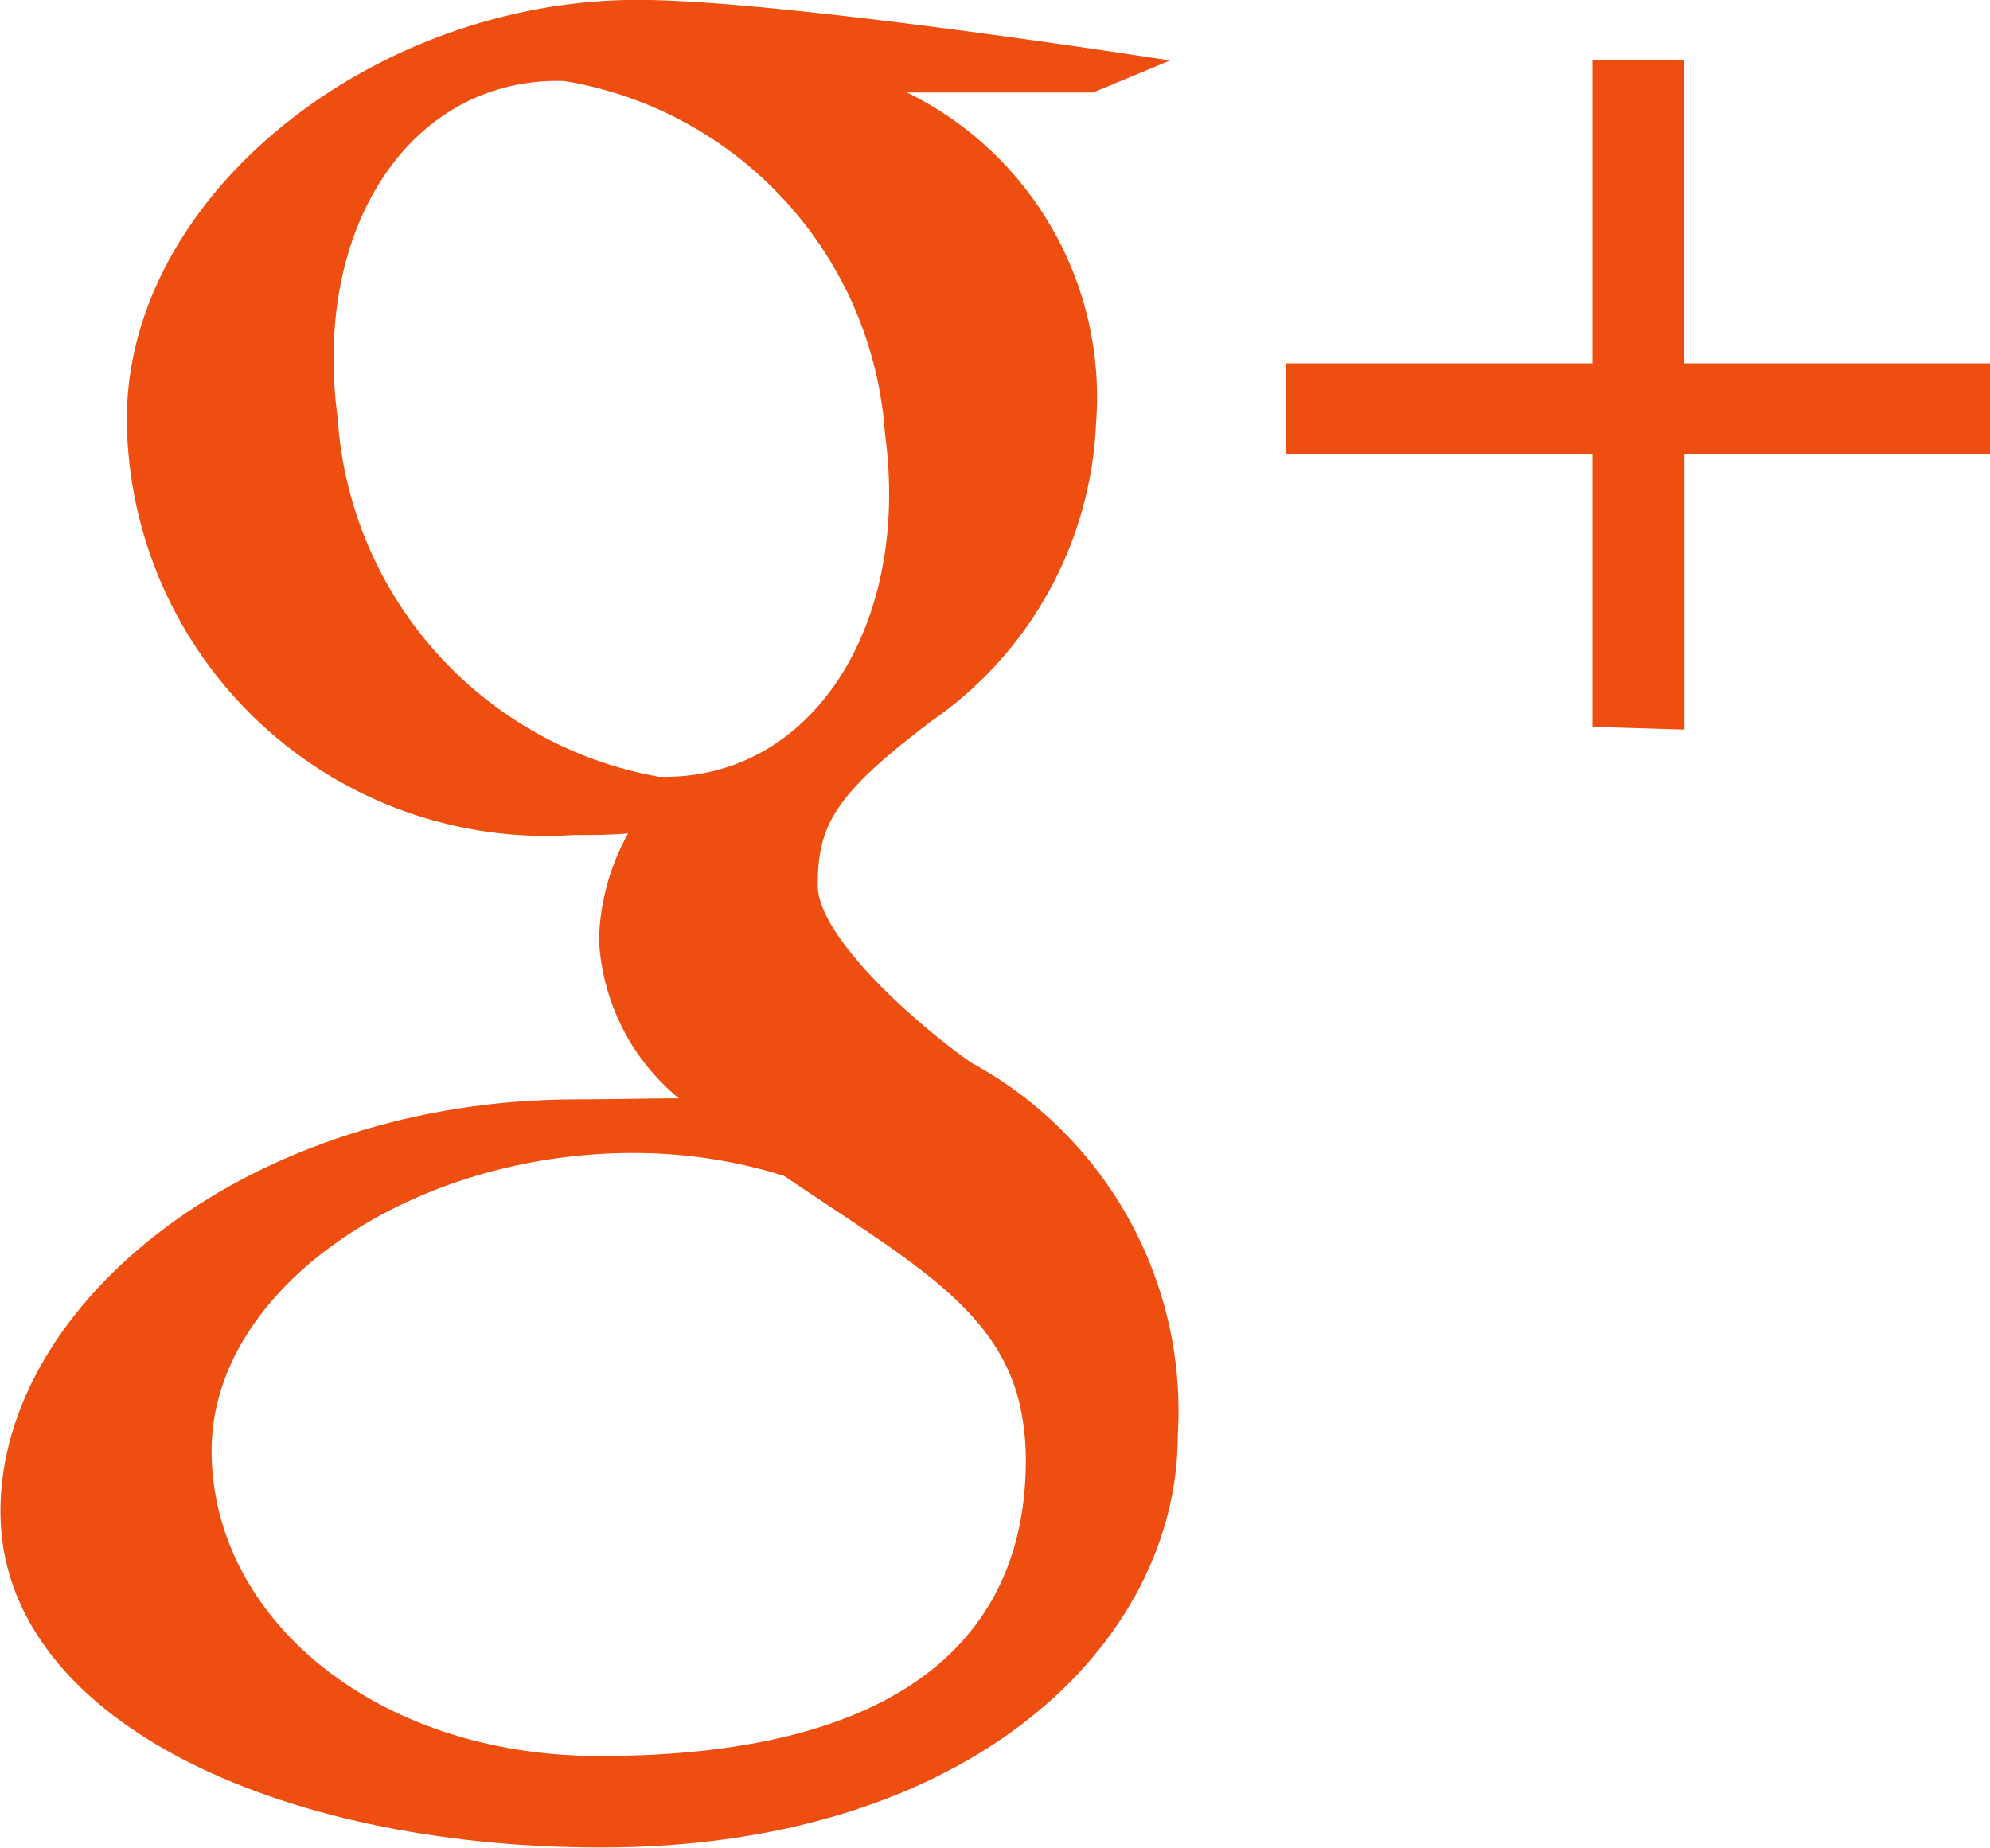
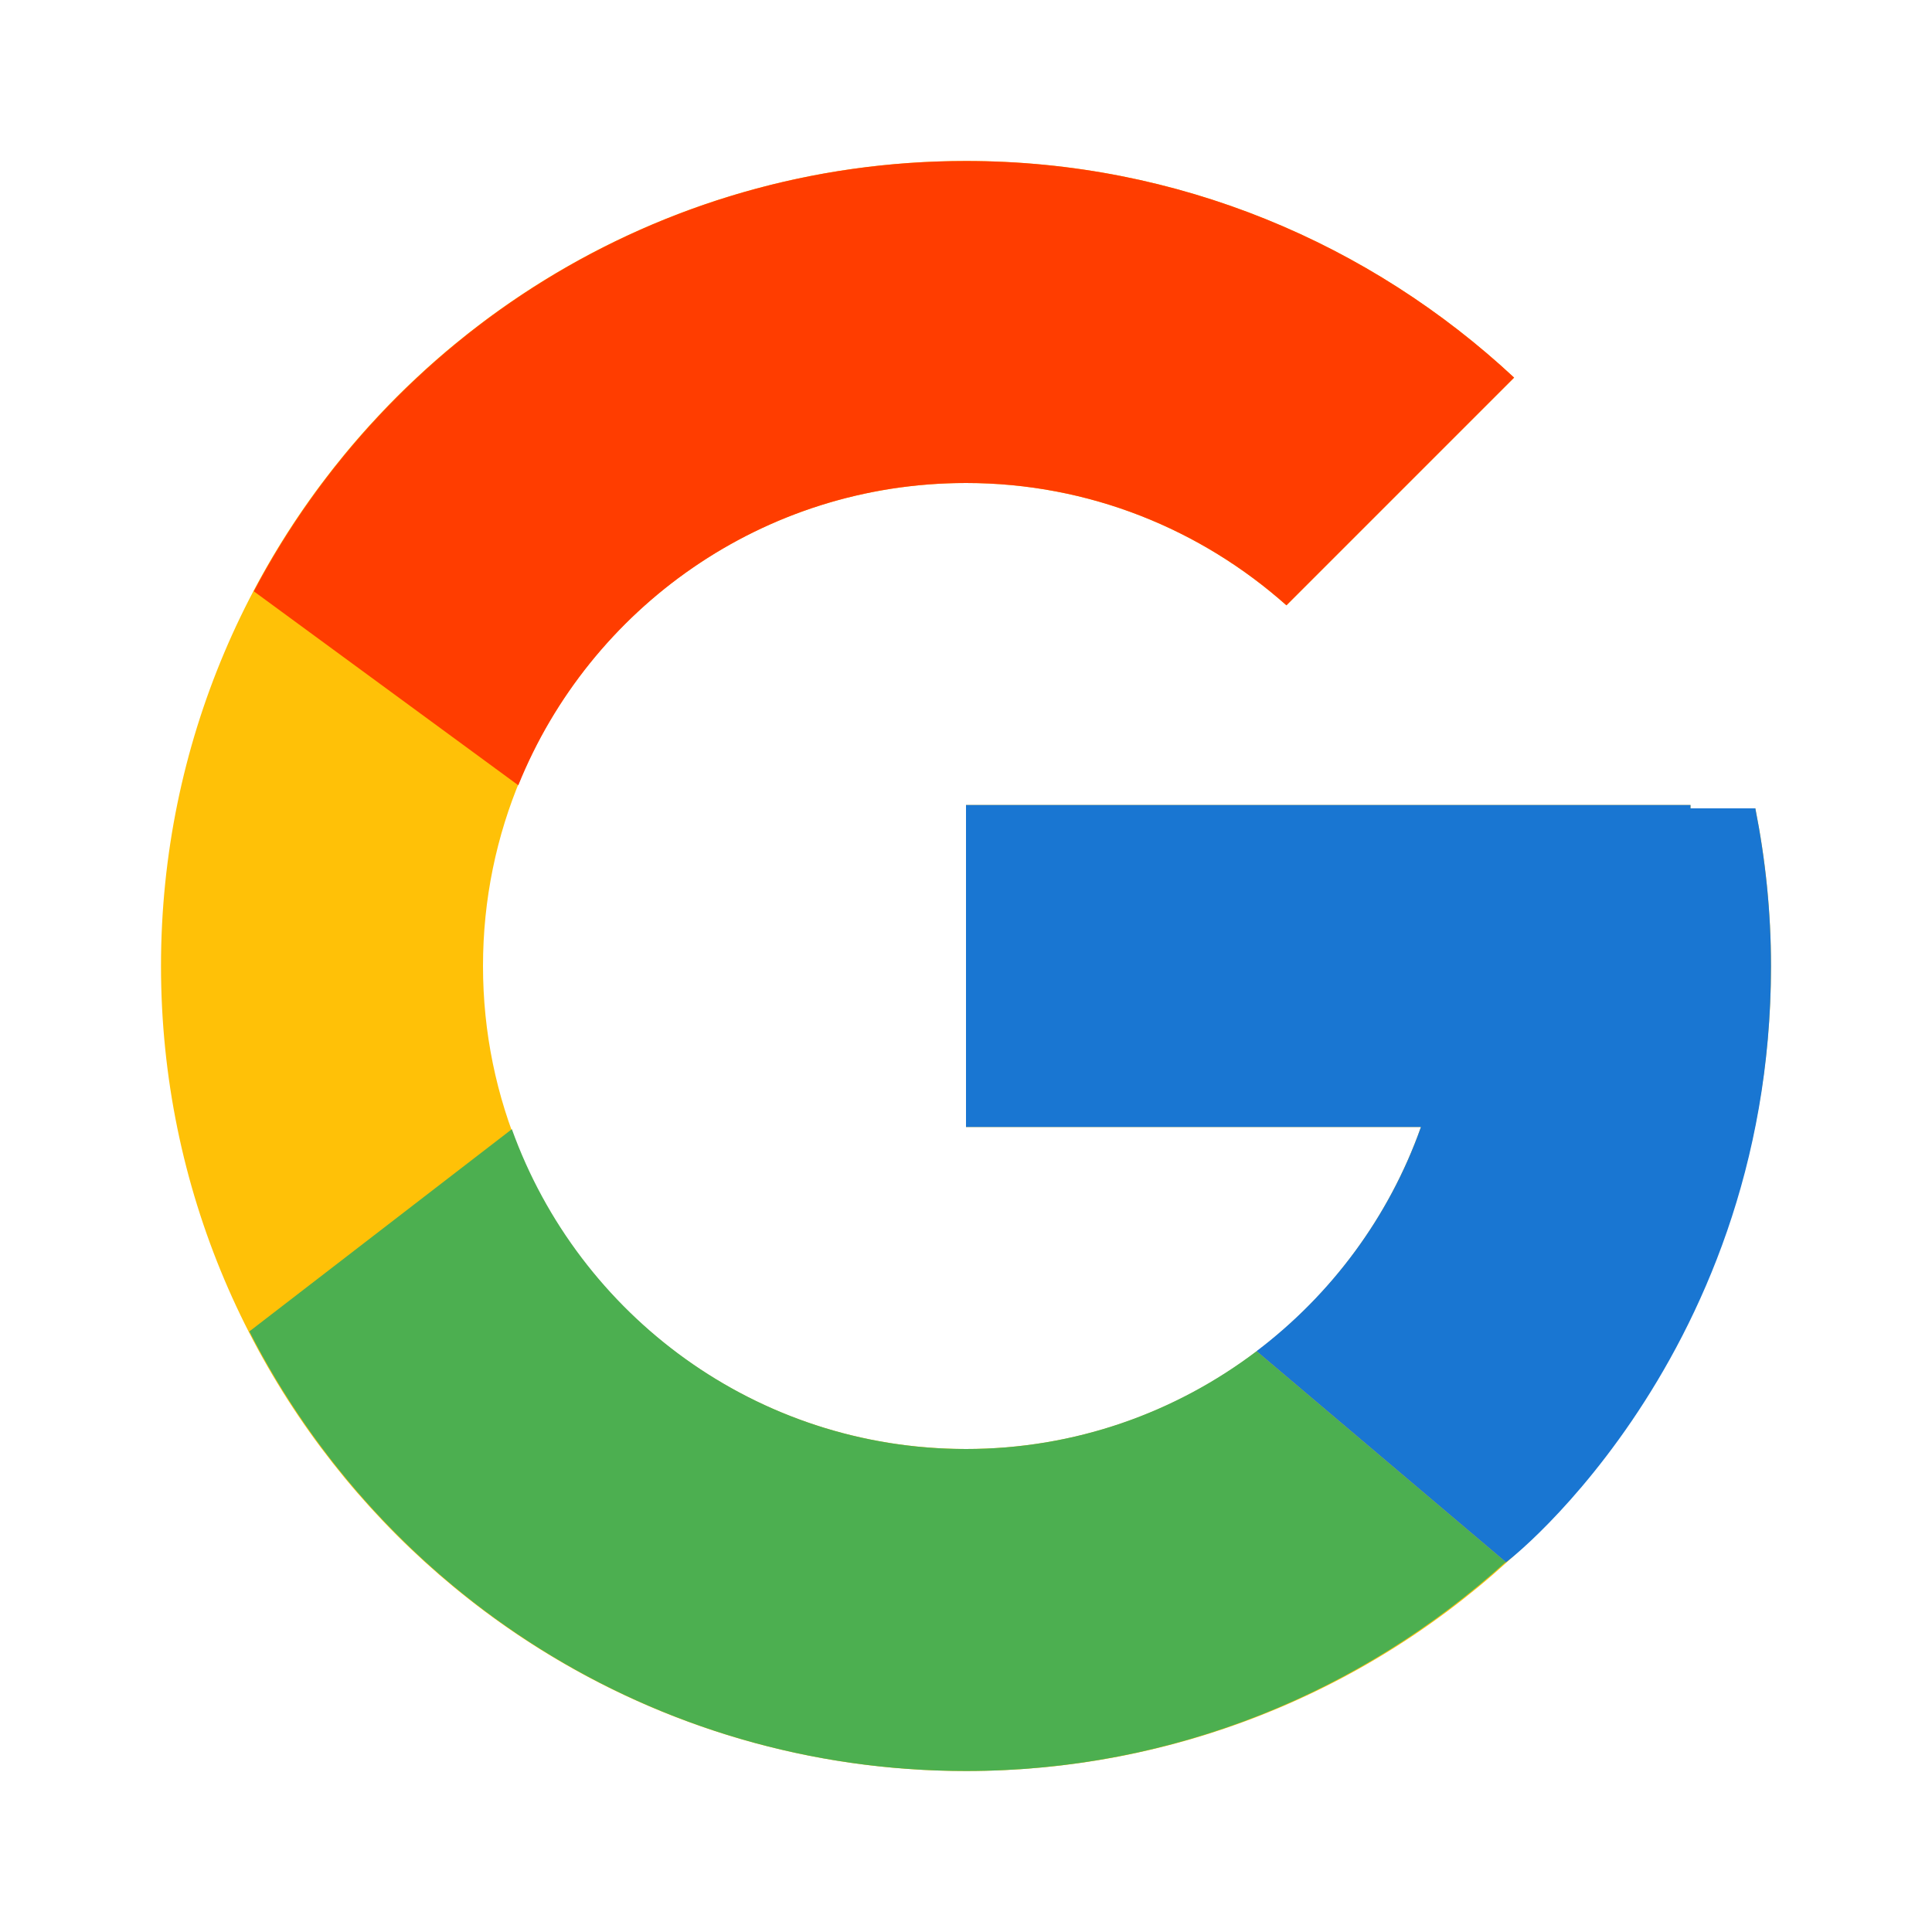
- <svg xmlns="http://www.w3.org/2000/svg" width="13.684" height="12.707" viewBox="0 0 13.684 12.707">
-   <g id="GooglePlus" transform="translate(-38.308 -911.524)">
-     <path id="Op_component_1" data-name="Op component 1" d="M65.934,1340.935H63.829l0-2.083H63.2v2.083H61.092v.625H63.2v1.875l.633.019,0-1.894h2.105Z" transform="translate(-13.942 -426.912)" fill="#ee4e10" />
-     <path id="Op_component_2" data-name="Op component 2" d="M49.685,1345.313c-.365-.252-1.062-.864-1.062-1.224,0-.422.124-.629.775-1.125a2.624,2.624,0,0,0,1.139-2.055,2.332,2.332,0,0,0-1.3-2.273h1.28l.528-.22s-2.652-.417-3.661-.417c-1.809,0-3.512,1.336-3.512,2.885a2.884,2.884,0,0,0,3.073,2.859c.128,0,.252,0,.374-.011a1.574,1.574,0,0,0-.2.735,1.512,1.512,0,0,0,.549,1.087c-.231,0-.455.007-.7.007-2.241,0-3.965,1.392-3.965,2.835,0,1.421,1.89,2.31,4.131,2.31,2.555,0,3.965-1.414,3.965-2.835a2.727,2.727,0,0,0-1.411-2.557Zm-2.156-1.971h0a2.687,2.687,0,0,1-2.207-2.465c-.18-1.332.518-2.351,1.557-2.32a2.645,2.645,0,0,1,2.207,2.43C49.265,1342.317,48.568,1343.372,47.529,1343.342Zm-.407,6.735h0c-1.549,0-2.667-.956-2.667-2.1,0-1.125,1.388-2.063,2.936-2.047a3.438,3.438,0,0,1,1,.157c.841.57,1.444.892,1.614,1.542a1.735,1.735,0,0,1,.049.406C50.058,1349.179,49.3,1350.077,47.122,1350.077Z" transform="translate(-4.692 -426.476)" fill="#ee4e10" />
-   </g>
+ <svg xmlns="http://www.w3.org/2000/svg" viewBox="0 0 48 48" width="48px" height="48px">
+   <path fill="#FFC107" d="M43.611,20.083H42V20H24v8h11.303c-1.649,4.657-6.08,8-11.303,8c-6.627,0-12-5.373-12-12c0-6.627,5.373-12,12-12c3.059,0,5.842,1.154,7.961,3.039l5.657-5.657C34.046,6.053,29.268,4,24,4C12.955,4,4,12.955,4,24c0,11.045,8.955,20,20,20c11.045,0,20-8.955,20-20C44,22.659,43.862,21.35,43.611,20.083z" />
+   <path fill="#FF3D00" d="M6.306,14.691l6.571,4.819C14.655,15.108,18.961,12,24,12c3.059,0,5.842,1.154,7.961,3.039l5.657-5.657C34.046,6.053,29.268,4,24,4C16.318,4,9.656,8.337,6.306,14.691z" />
+   <path fill="#4CAF50" d="M24,44c5.166,0,9.86-1.977,13.409-5.192l-6.19-5.238C29.211,35.091,26.715,36,24,36c-5.202,0-9.619-3.317-11.283-7.946l-6.522,5.025C9.505,39.556,16.227,44,24,44z" />
+   <path fill="#1976D2" d="M43.611,20.083H42V20H24v8h11.303c-0.792,2.237-2.231,4.166-4.087,5.571c0.001-0.001,0.002-0.001,0.003-0.002l6.19,5.238C36.971,39.205,44,34,44,24C44,22.659,43.862,21.35,43.611,20.083z" />
</svg>
